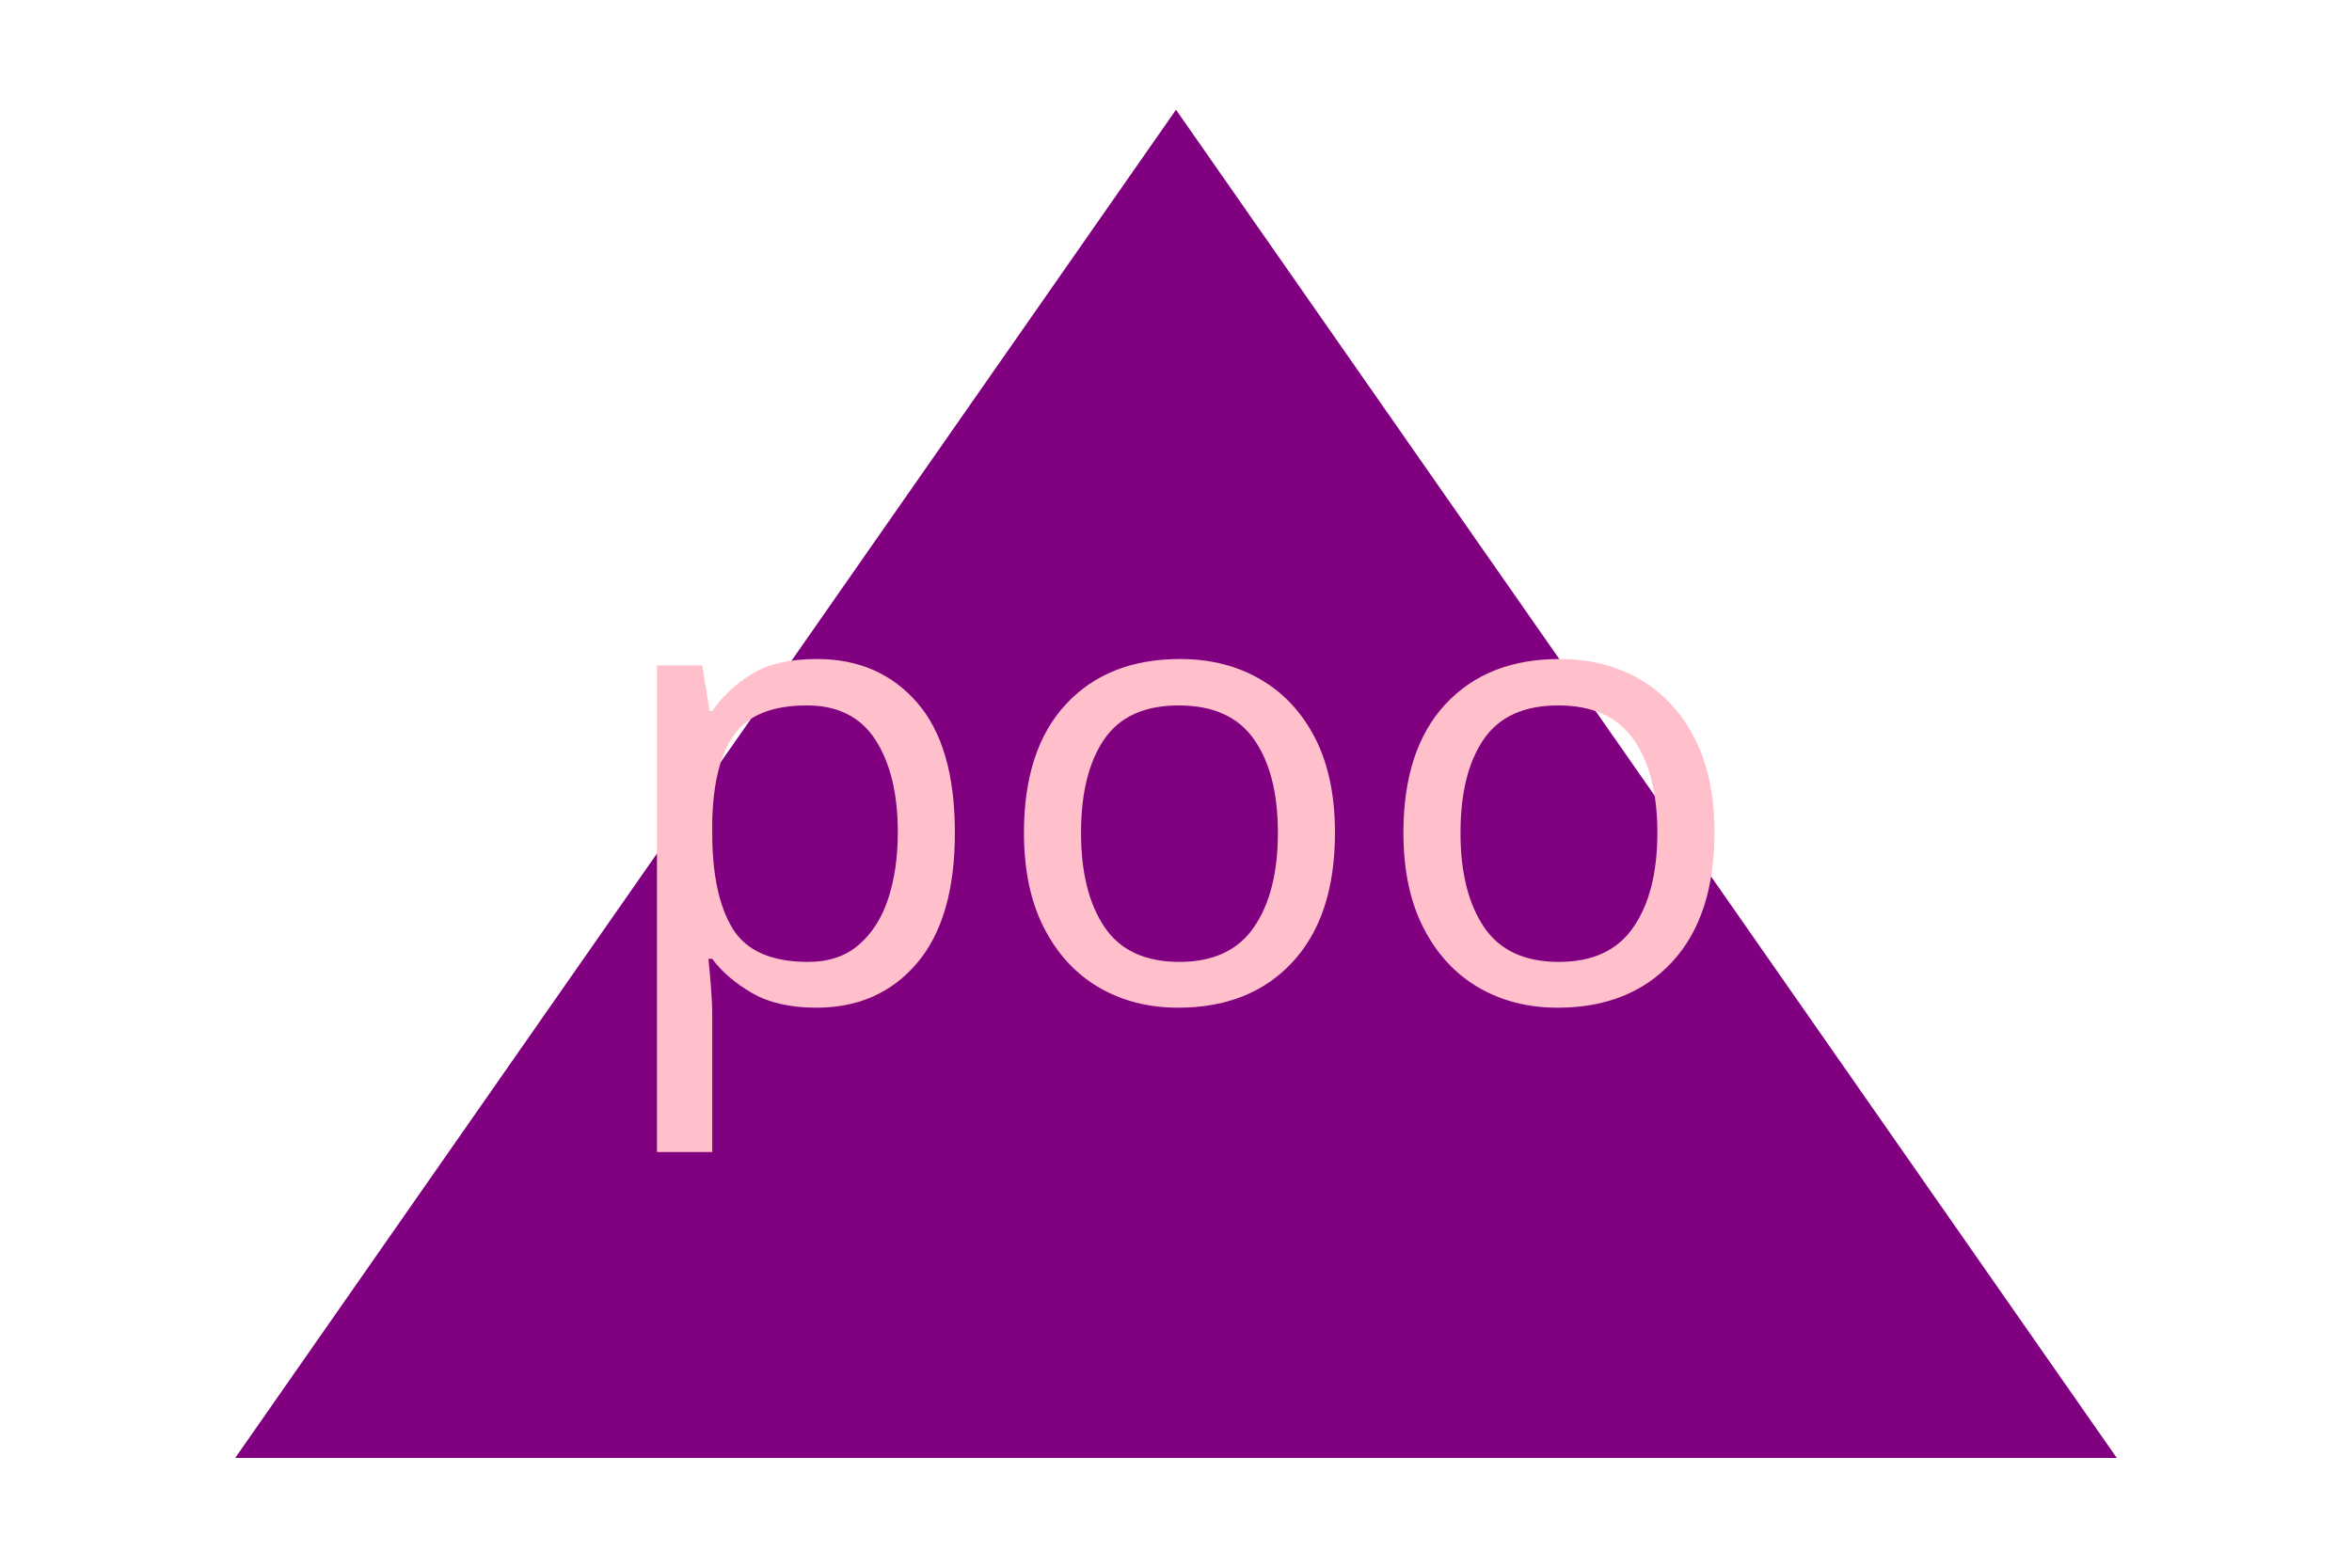
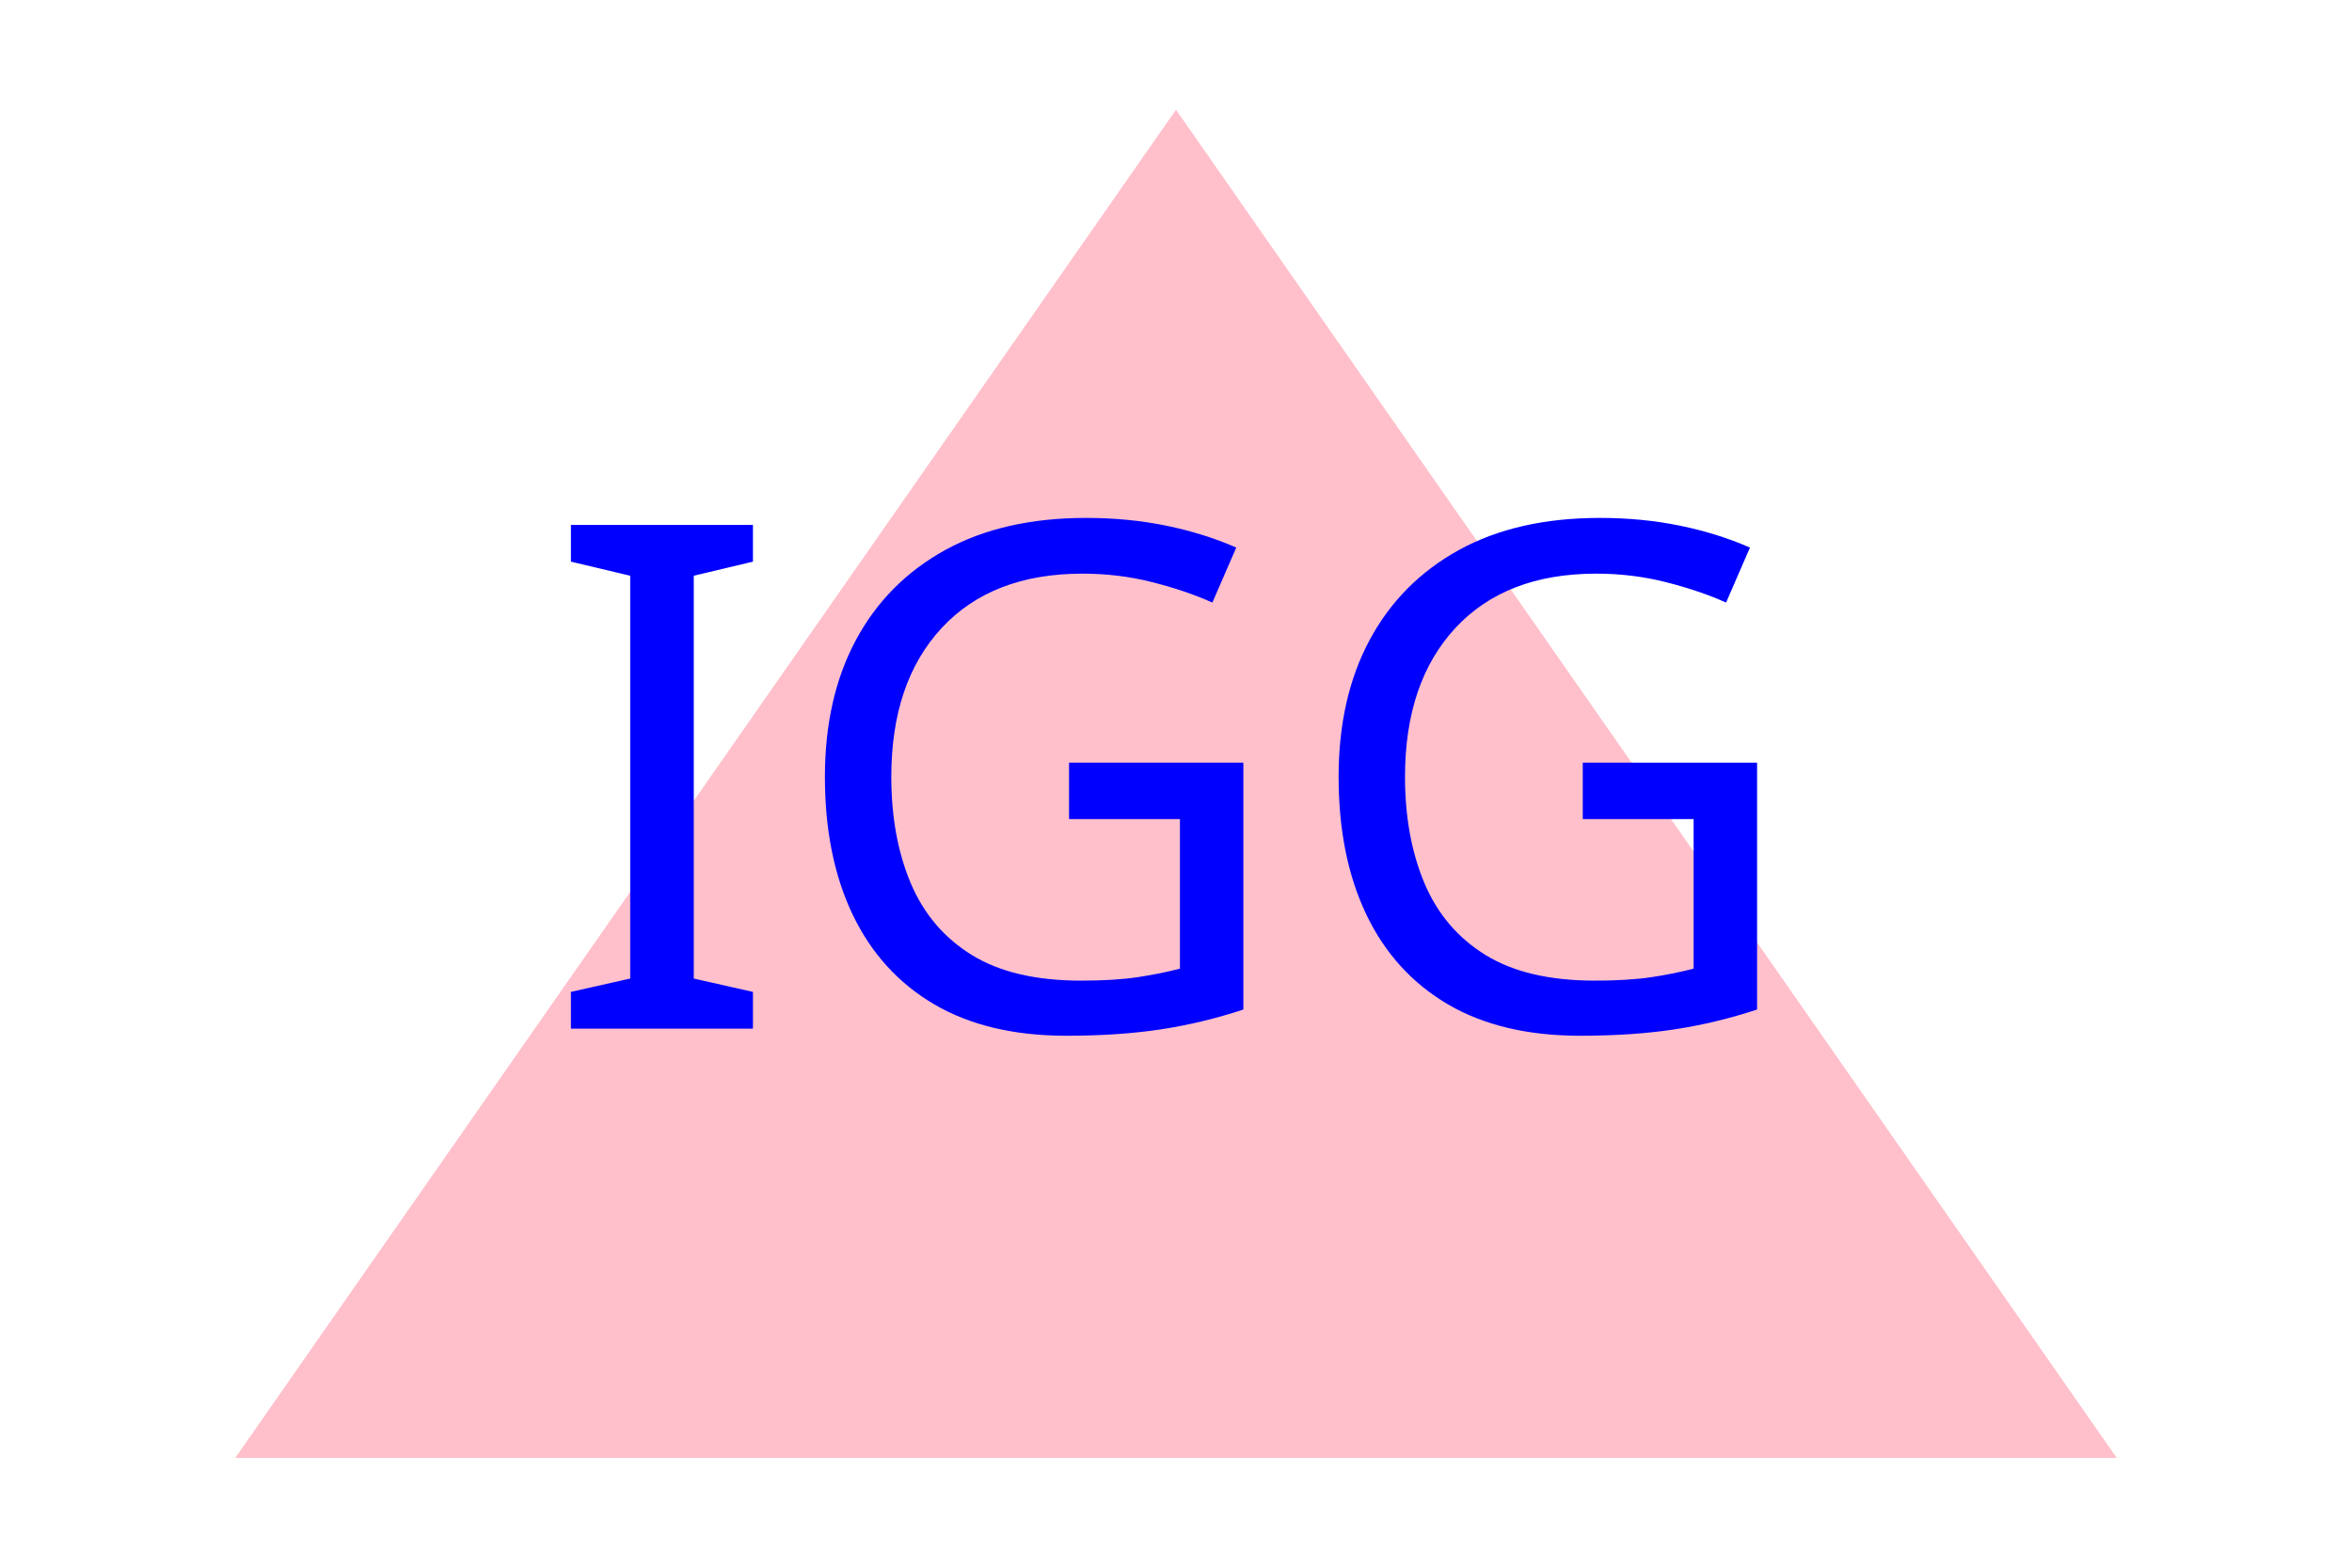
<svg xmlns="http://www.w3.org/2000/svg" width="300" height="200" viewBox="0 0 300 200">
  <g transform="translate(150 100)">
-     <polygon points="-120,86 120,86 0,-86" fill="purple" />
-     <text x="0" y="0" dominant-baseline="middle" text-anchor="middle" fill="pink" font-size="80" style="font-family: Papyrus;">poo</text>
+     <polygon points="-120,86 120,86 0,-86" fill="PINK" />
+     <text x="0" y="0" dominant-baseline="middle" text-anchor="middle" fill="BLUE" font-size="90" style="font-family: Papyrus;">IGG</text>
  </g>
</svg>
